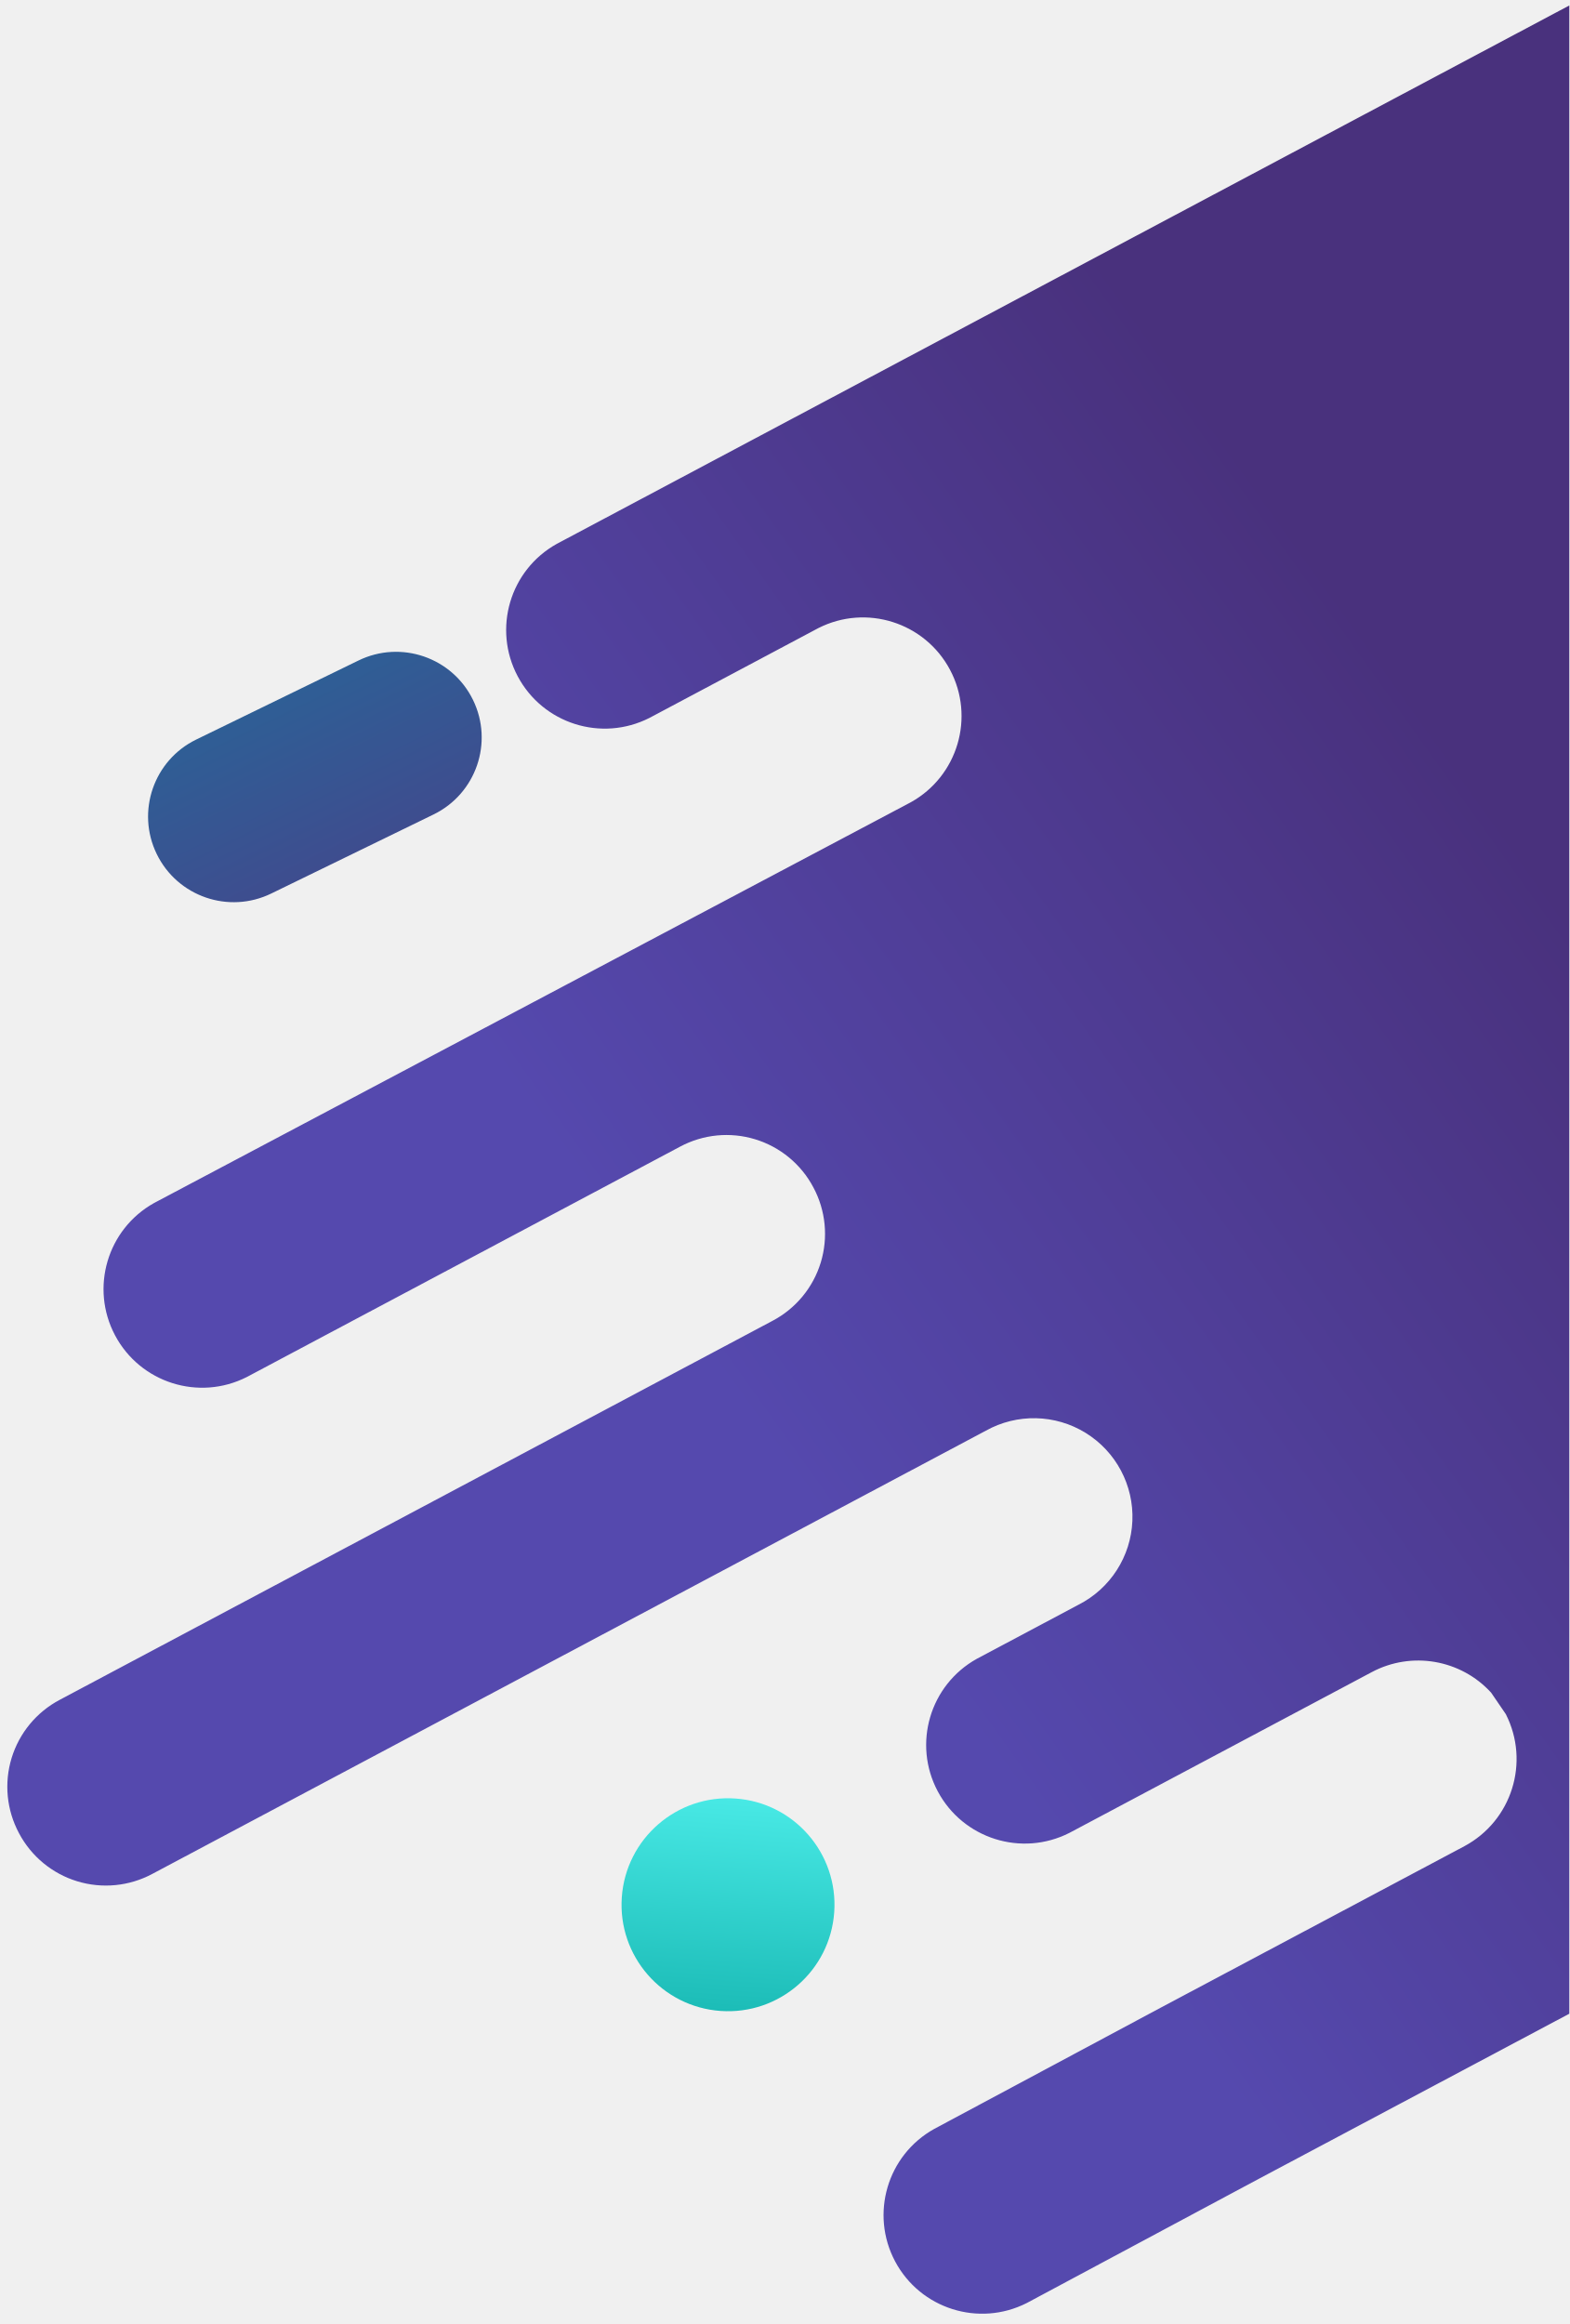
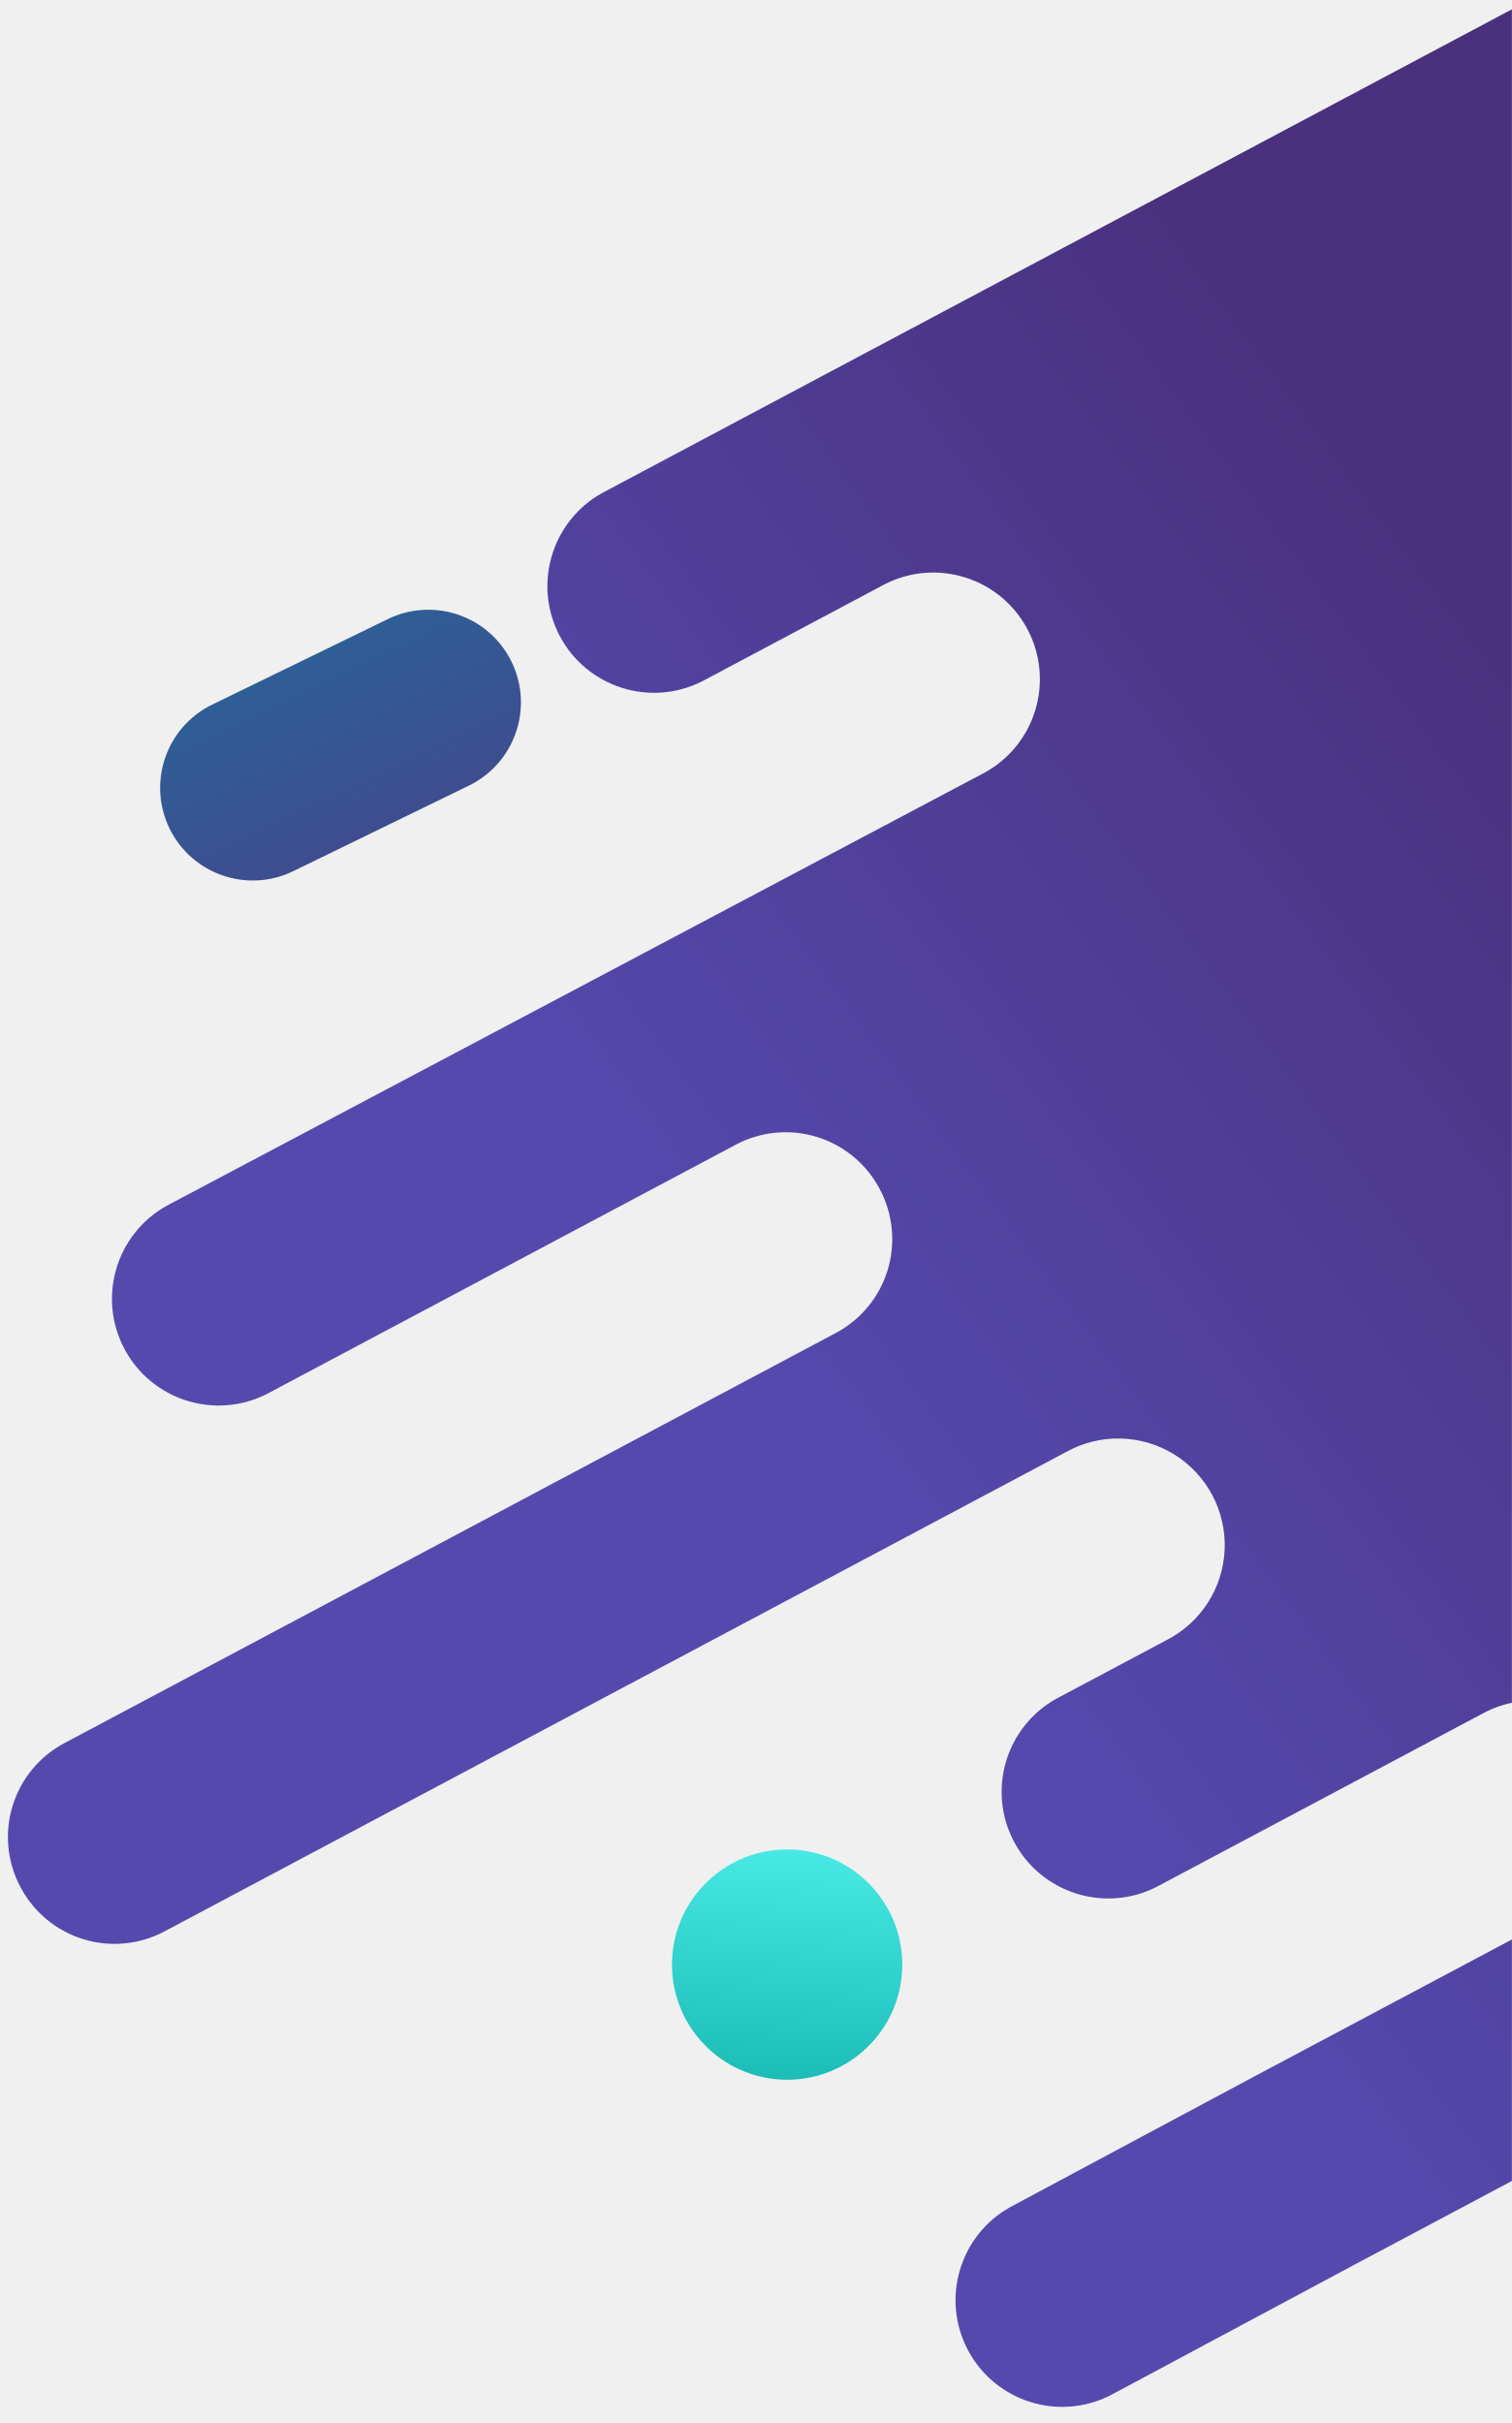
- <svg xmlns="http://www.w3.org/2000/svg" viewBox="0 0 339 502">
+ <svg xmlns="http://www.w3.org/2000/svg" viewBox="0 0 302 484">
  <defs>
    <style>.cls-1{fill:#fff;stroke:#707070}.cls-2{clip-path:url(#clip-path)}.cls-3{fill:url(#linear-gradient)}.cls-4{fill:url(#linear-gradient-2)}.cls-5{fill:url(#linear-gradient-3)}</style>
    <clipPath id="clip-path">
-       <path id="Rectangle_150" data-name="Rectangle 150" class="cls-1" transform="translate(1581 2401)" d="M0 0h339v502H0z" />
+       <path id="Rectangle_150" data-name="Rectangle 150" class="cls-1" transform="translate(1618 2420)" d="M0 0h302v484H0z" />
    </clipPath>
    <linearGradient id="linear-gradient" x1=".428" y1=".445" x2=".226" y2=".715" gradientUnits="objectBoundingBox">
      <stop offset="0" stop-color="#49317d" />
      <stop offset="1" stop-color="#5549ae" />
    </linearGradient>
    <linearGradient id="linear-gradient-2" x1=".5" x2=".5" y2="1" gradientUnits="objectBoundingBox">
      <stop offset="0" stop-color="#1cbcb7" />
      <stop offset="1" stop-color="#48e9e5" />
    </linearGradient>
    <linearGradient id="linear-gradient-3" x1=".5" x2=".5" y2="1" gradientUnits="objectBoundingBox">
      <stop offset="0" stop-color="#3e4d8f" />
      <stop offset="1" stop-color="#2f5e95" />
    </linearGradient>
  </defs>
-   <g id="forma_2" data-name="forma 2" class="cls-2" transform="translate(-1581 -2401)">
-     <path id="Path_79" data-name="Path 79" class="cls-3" d="M595.589 242.636a21.229 21.229 0 0 0-30.117 0L520.406 287.7a21.23 21.23 0 0 1-30.117 0 21.23 21.23 0 0 1 0-30.117l88.811-88.811a21.3 21.3 0 0 0-30.117-30.117l-43.307 43.307a21.3 21.3 0 0 1-30.117-30.117l9.673-9.673 105.74-105.74a21.3 21.3 0 1 0-30.117-30.117L454.9 112.055l-62.653 62.653a21.229 21.229 0 0 1-30.117 0 21.229 21.229 0 0 1 0-30.117l62.652-62.653a21.3 21.3 0 0 0-30.117-30.117L291.779 154.7a21.3 21.3 0 0 1-30.117-30.117L279.249 107a21.3 21.3 0 0 0-30.117-30.117L47.764 278.249a21.3 21.3 0 0 0 30.117 30.117l29.238-29.238a21.3 21.3 0 0 1 30.117 30.117L6.215 439.827a21.3 21.3 0 0 0 30.117 30.117l74.968-74.963a21.229 21.229 0 0 1 30.117 0 21.23 21.23 0 0 1 0 30.117L66.45 500.062l-48.364 48.363a21.229 21.229 0 0 0 0 30.117 21.229 21.229 0 0 0 30.117 0l48.363-48.363 95.847-95.847a21.3 21.3 0 1 1 30.117 30.117l-17.587 17.587a21.3 21.3 0 0 0 30.117 30.117l23.083-23.082 29.238-29.238a21.361 21.361 0 0 1 25.94-3.3l1.1.879 3.3 2.638a21.365 21.365 0 0 1-.22 29.9l-52.54 52.54-39.13 39.35a21.3 21.3 0 0 0 30.117 30.117l39.13-39.35 98.485-98.486 29.458-29.458 73.425-73.424 98.485-98.485a20.676 20.676 0 0 0 .658-30.118z" transform="rotate(17 -6620.343 6930.32)" />
-     <circle id="Ellipse_88" data-name="Ellipse 88" class="cls-4" cx="23" cy="23" r="23" transform="rotate(-175.99 929.459 1387.694)" />
-     <rect id="Rectangle_145" data-name="Rectangle 145" class="cls-5" width="76" height="37" rx="18.5" transform="rotate(154.03 549.466 1479.414)" />
+   <g id="forma_2" data-name="forma 2" class="cls-2" transform="translate(-1618 -2420)">
+     <path id="Path_79" data-name="Path 79" class="cls-3" d="M595.589 242.636a21.229 21.229 0 0 0-30.117 0L520.406 287.7a21.23 21.23 0 0 1-30.117 0 21.23 21.23 0 0 1 0-30.117l88.811-88.811a21.3 21.3 0 0 0-30.117-30.117l-43.307 43.307a21.3 21.3 0 0 1-30.117-30.117l9.673-9.673 105.74-105.74a21.3 21.3 0 1 0-30.117-30.117L454.9 112.055l-62.653 62.653a21.229 21.229 0 0 1-30.117 0 21.229 21.229 0 0 1 0-30.117l62.652-62.653a21.3 21.3 0 0 0-30.117-30.117L291.779 154.7a21.3 21.3 0 0 1-30.117-30.117L279.249 107a21.3 21.3 0 0 0-30.117-30.117L47.764 278.249a21.3 21.3 0 0 0 30.117 30.117l29.238-29.238a21.3 21.3 0 0 1 30.117 30.117L6.215 439.827a21.3 21.3 0 0 0 30.117 30.117l74.968-74.963a21.229 21.229 0 0 1 30.117 0 21.23 21.23 0 0 1 0 30.117L66.45 500.062l-48.364 48.363a21.229 21.229 0 0 0 0 30.117 21.229 21.229 0 0 0 30.117 0l48.363-48.363 95.847-95.847a21.3 21.3 0 1 1 30.117 30.117l-17.587 17.587a21.3 21.3 0 0 0 30.117 30.117l23.083-23.082 29.238-29.238a21.361 21.361 0 0 1 25.94-3.3l1.1.879 3.3 2.638a21.365 21.365 0 0 1-.22 29.9l-52.54 52.54-39.13 39.35a21.3 21.3 0 0 0 30.117 30.117l39.13-39.35 98.485-98.486 29.458-29.458 73.425-73.424 98.485-98.485a20.676 20.676 0 0 0 .658-30.118z" transform="rotate(17 -6601.843 7054.106)" />
+     <circle id="Ellipse_88" data-name="Ellipse 88" class="cls-4" cx="23" cy="23" r="23" transform="rotate(-175.99 947.94 1387.046)" />
+     <rect id="Rectangle_145" data-name="Rectangle 145" class="cls-5" width="76" height="37" rx="18.5" transform="rotate(154.03 567.966 1483.68)" />
  </g>
</svg>
